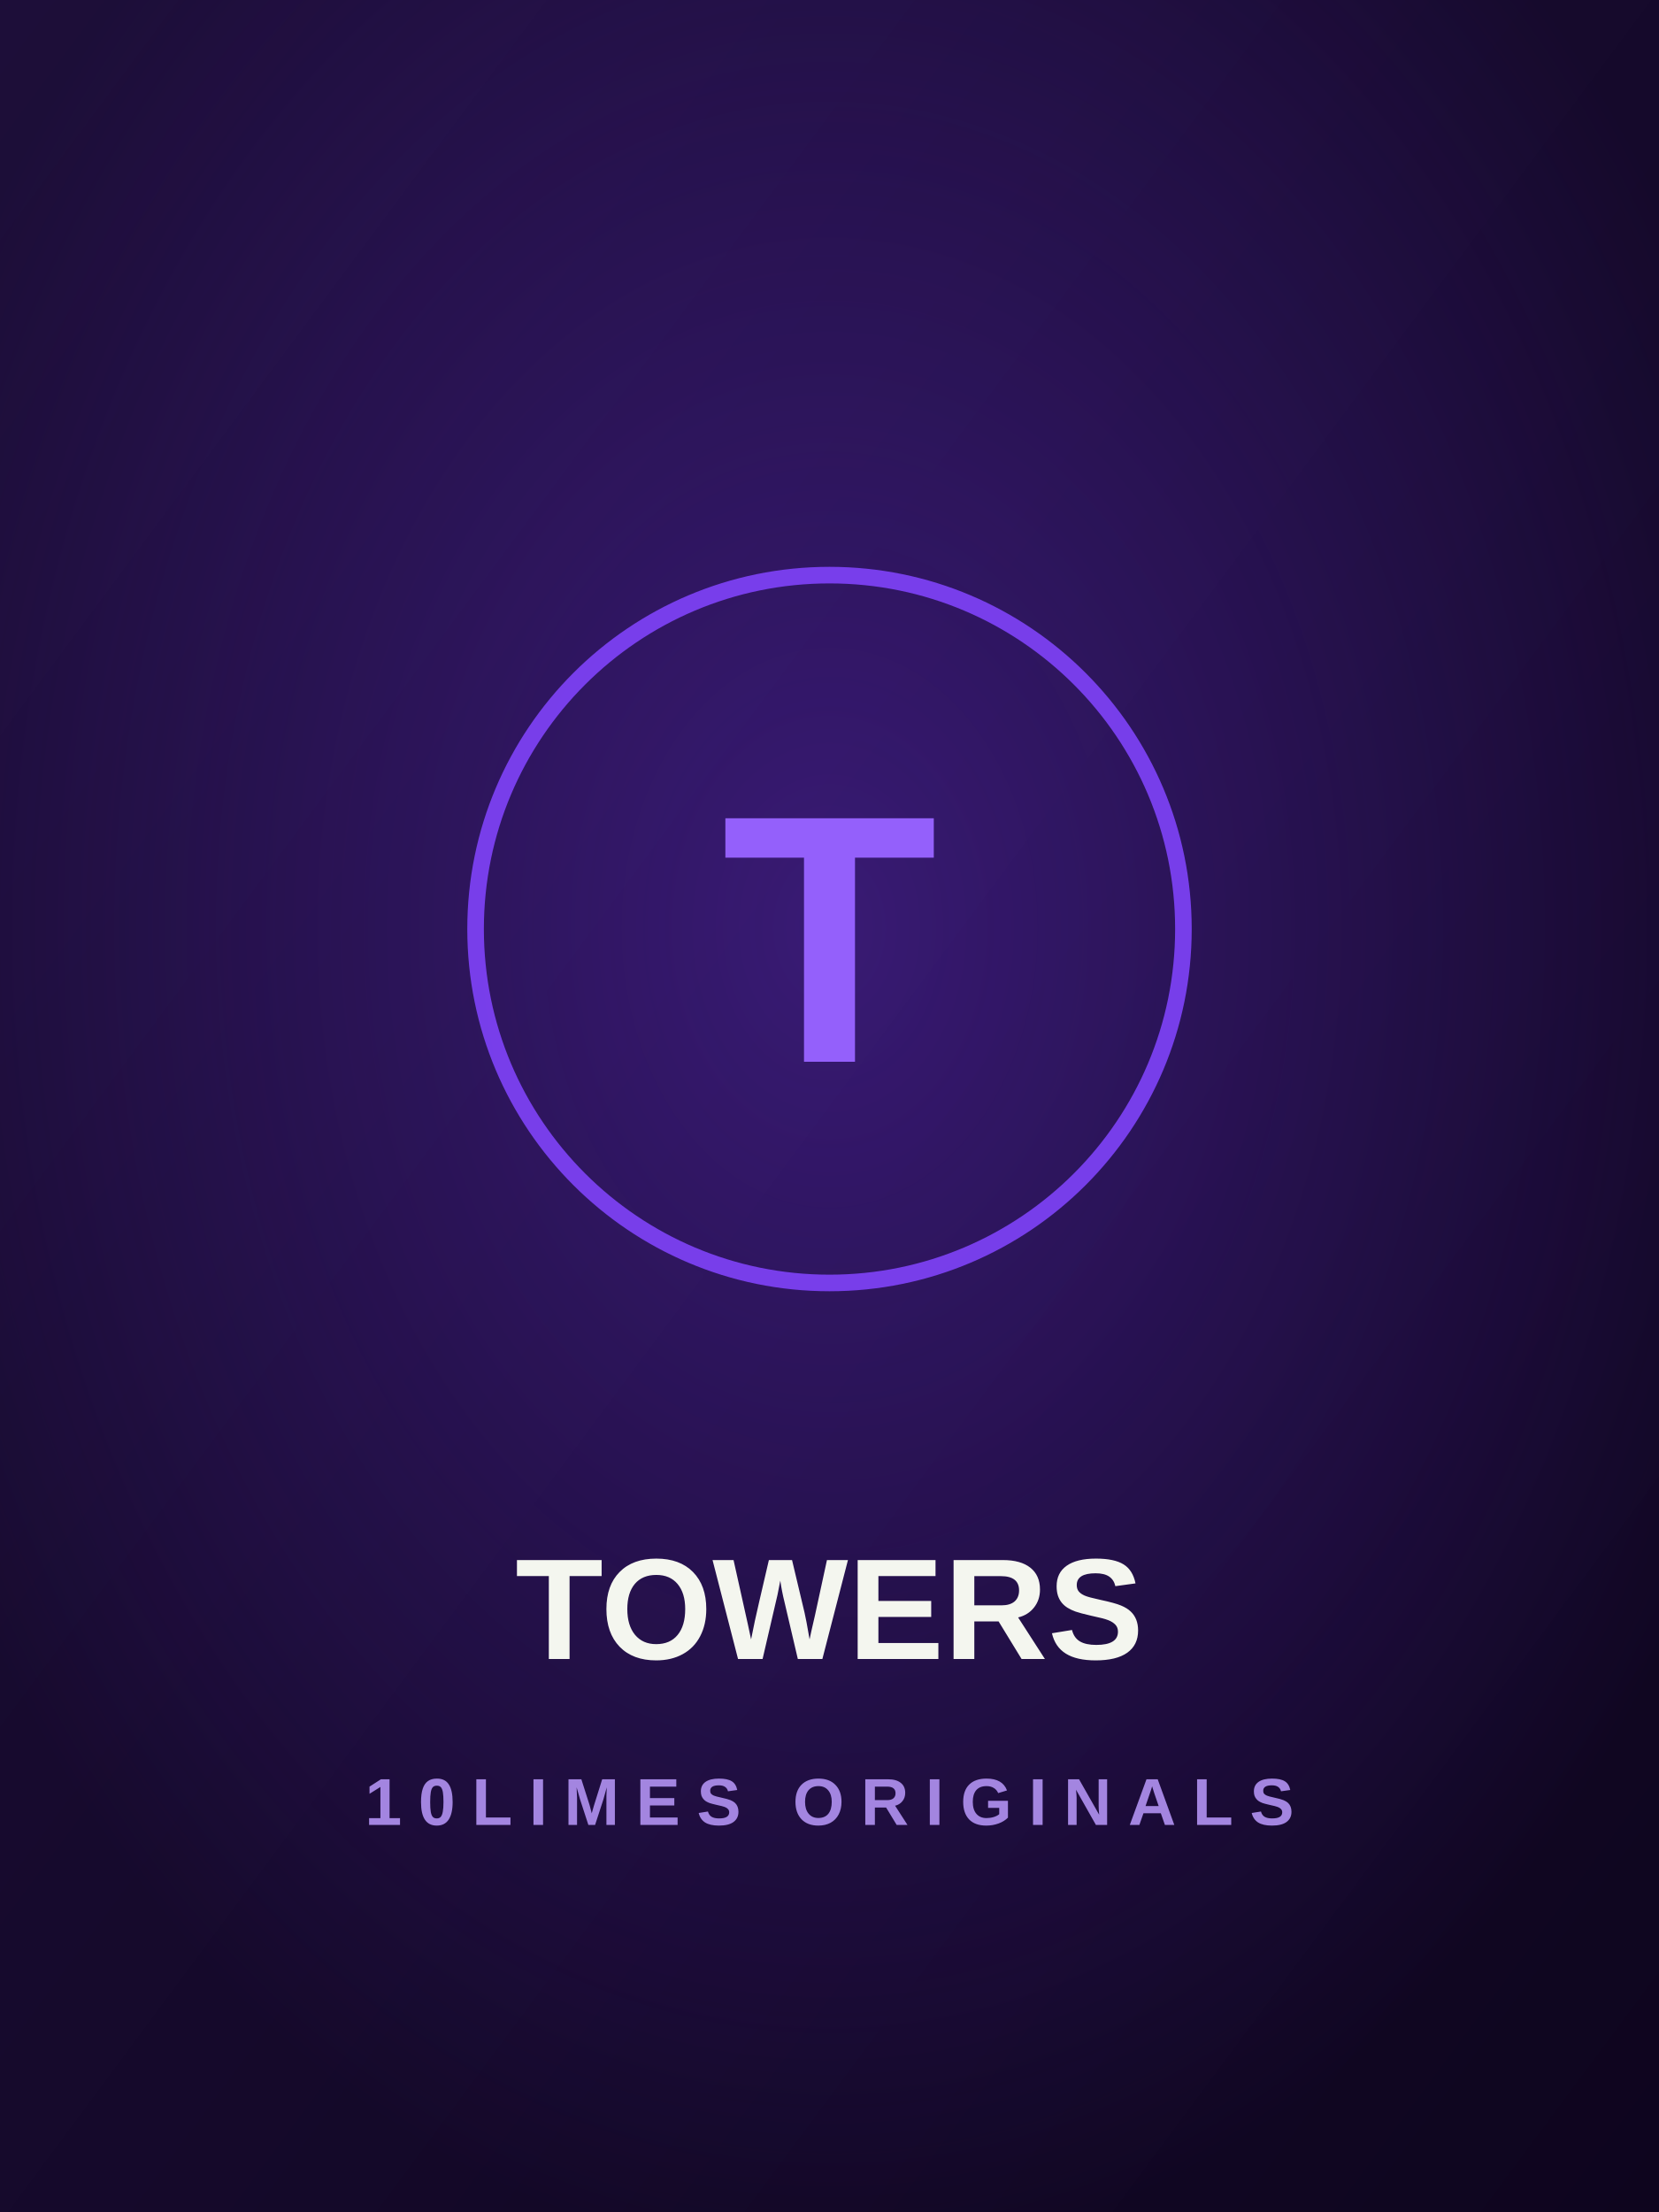
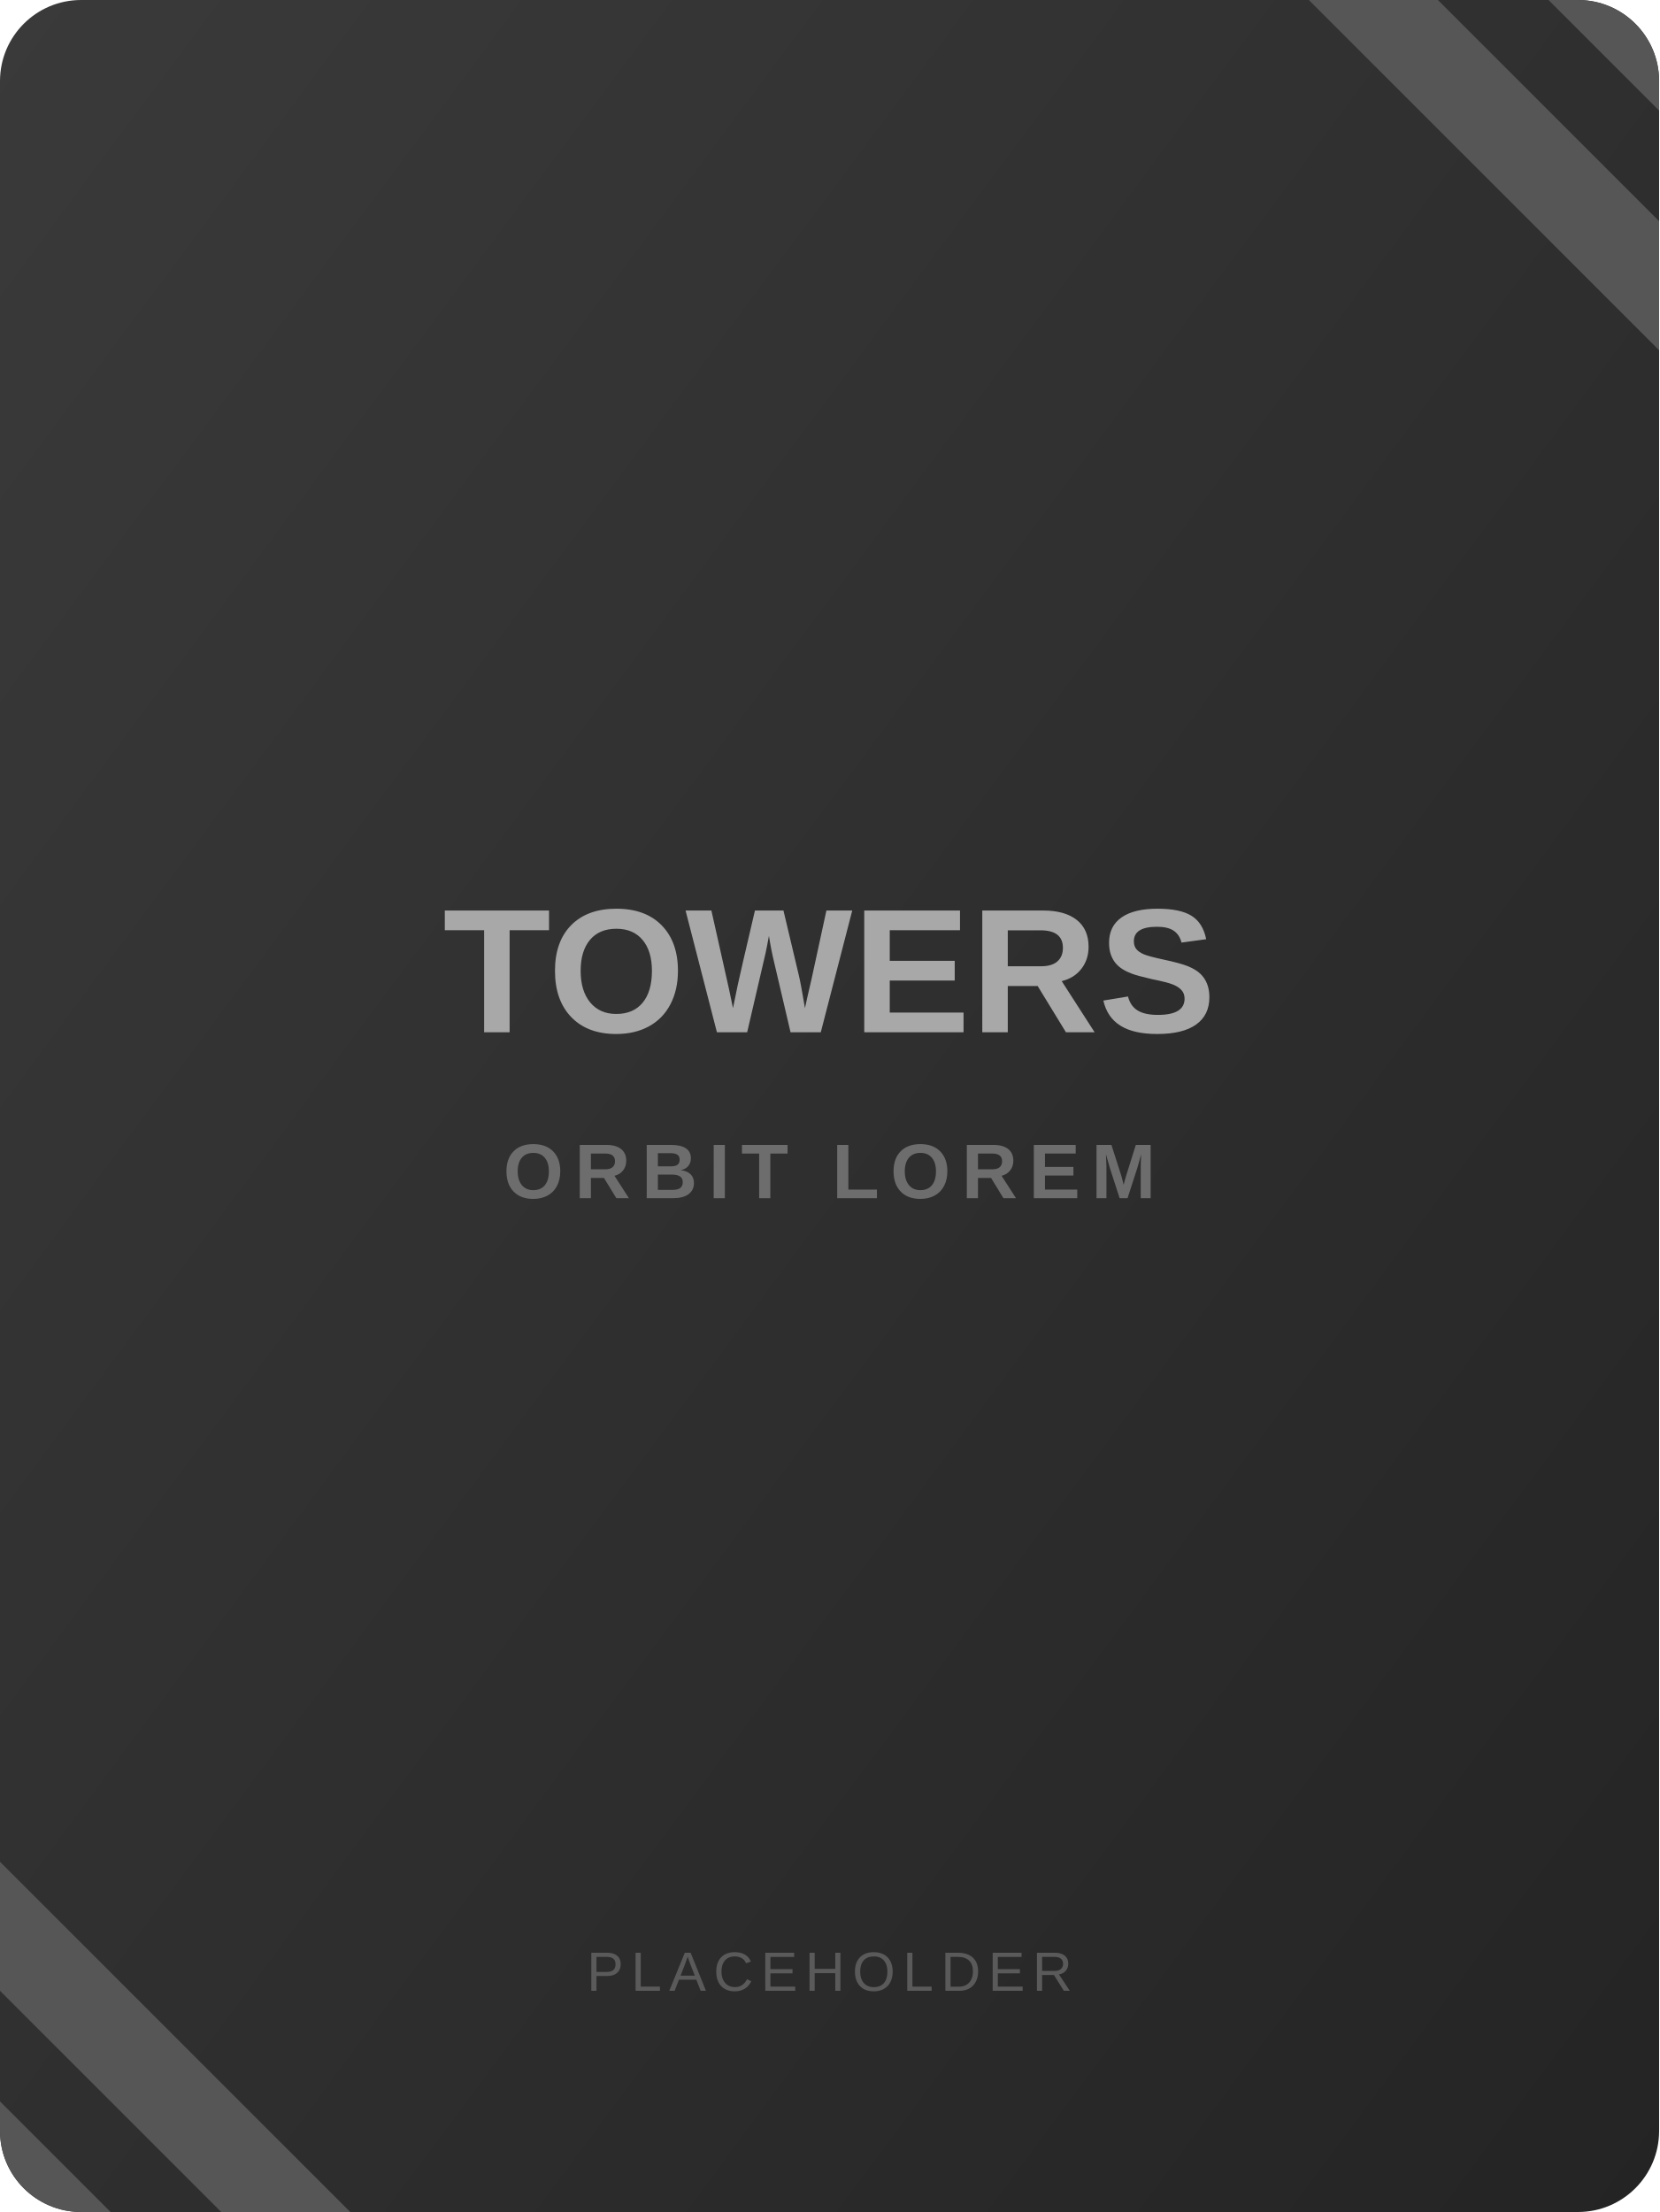
- <svg xmlns="http://www.w3.org/2000/svg" width="300" height="400" viewBox="0 0 300 400">
+ <svg xmlns="http://www.w3.org/2000/svg" width="900" height="1200" viewBox="0 0 900 1200">
  <defs>
-     <linearGradient id="bg" x1="0" y1="0" x2="1" y2="1">
-       <stop offset="0" stop-color="hsl(260,60%,14%)" />
-       <stop offset="1" stop-color="hsl(260,70%,7%)" />
+     <clipPath id="r">
+       <rect width="900" height="1200" rx="44" />
+     </clipPath>
+     <linearGradient id="g" x1="0" y1="0" x2="1" y2="1">
+       <stop offset="0" stop-color="#3a3a3a" />
+       <stop offset="1" stop-color="#242424" />
    </linearGradient>
-     <radialGradient id="glow" cx="0.5" cy="0.42" r="0.6">
-       <stop offset="0" stop-color="hsl(260,95%,60%)" stop-opacity="0.35" />
-       <stop offset="1" stop-color="hsl(260,95%,60%)" stop-opacity="0" />
-     </radialGradient>
  </defs>
-   <rect width="300" height="400" fill="url(#bg)" />
-   <rect width="300" height="400" fill="url(#glow)" />
-   <circle cx="150" cy="168" r="64" fill="none" stroke="hsl(260,95%,62%)" stroke-width="3" opacity="0.9" />
-   <text x="150" y="192" text-anchor="middle" font-family="Arial, Helvetica, sans-serif" font-size="64" font-weight="700" fill="hsl(260,95%,68%)">T</text>
-   <text x="150" y="300" text-anchor="middle" font-family="Arial, Helvetica, sans-serif" font-size="26" font-weight="700" fill="#f4f6ef">TOWERS</text>
-   <text x="150" y="330" text-anchor="middle" font-family="Arial, Helvetica, sans-serif" font-size="12" font-weight="600" letter-spacing="3" fill="hsl(260,60%,70%)">10LIMES ORIGINALS</text>
+   <g clip-path="url(#r)">
+     <rect width="900" height="1200" fill="url(#g)" />
+     <polygon points="840,0 900,0 900,60" fill="#565656" />
+     <polygon points="710,0 780,0 900,120 900,190" fill="#565656" />
+     <polygon points="0,1140 0,1200 60,1200" fill="#565656" />
+     <polygon points="0,1010 0,1080 120,1200 190,1200" fill="#565656" />
+     <text x="450" y="560" text-anchor="middle" font-family="Arial, Helvetica, sans-serif" font-weight="800" font-size="96" fill="#a8a8a8">TOWERS</text>
+     <text x="450" y="650" text-anchor="middle" font-family="Arial, Helvetica, sans-serif" font-weight="600" font-size="42" letter-spacing="6" fill="#6d6d6d">ORBIT LOREM</text>
+     <text x="450" y="1080" text-anchor="middle" font-family="Arial" font-size="30" letter-spacing="4" fill="#5a5a5a">PLACEHOLDER</text>
+   </g>
</svg>
